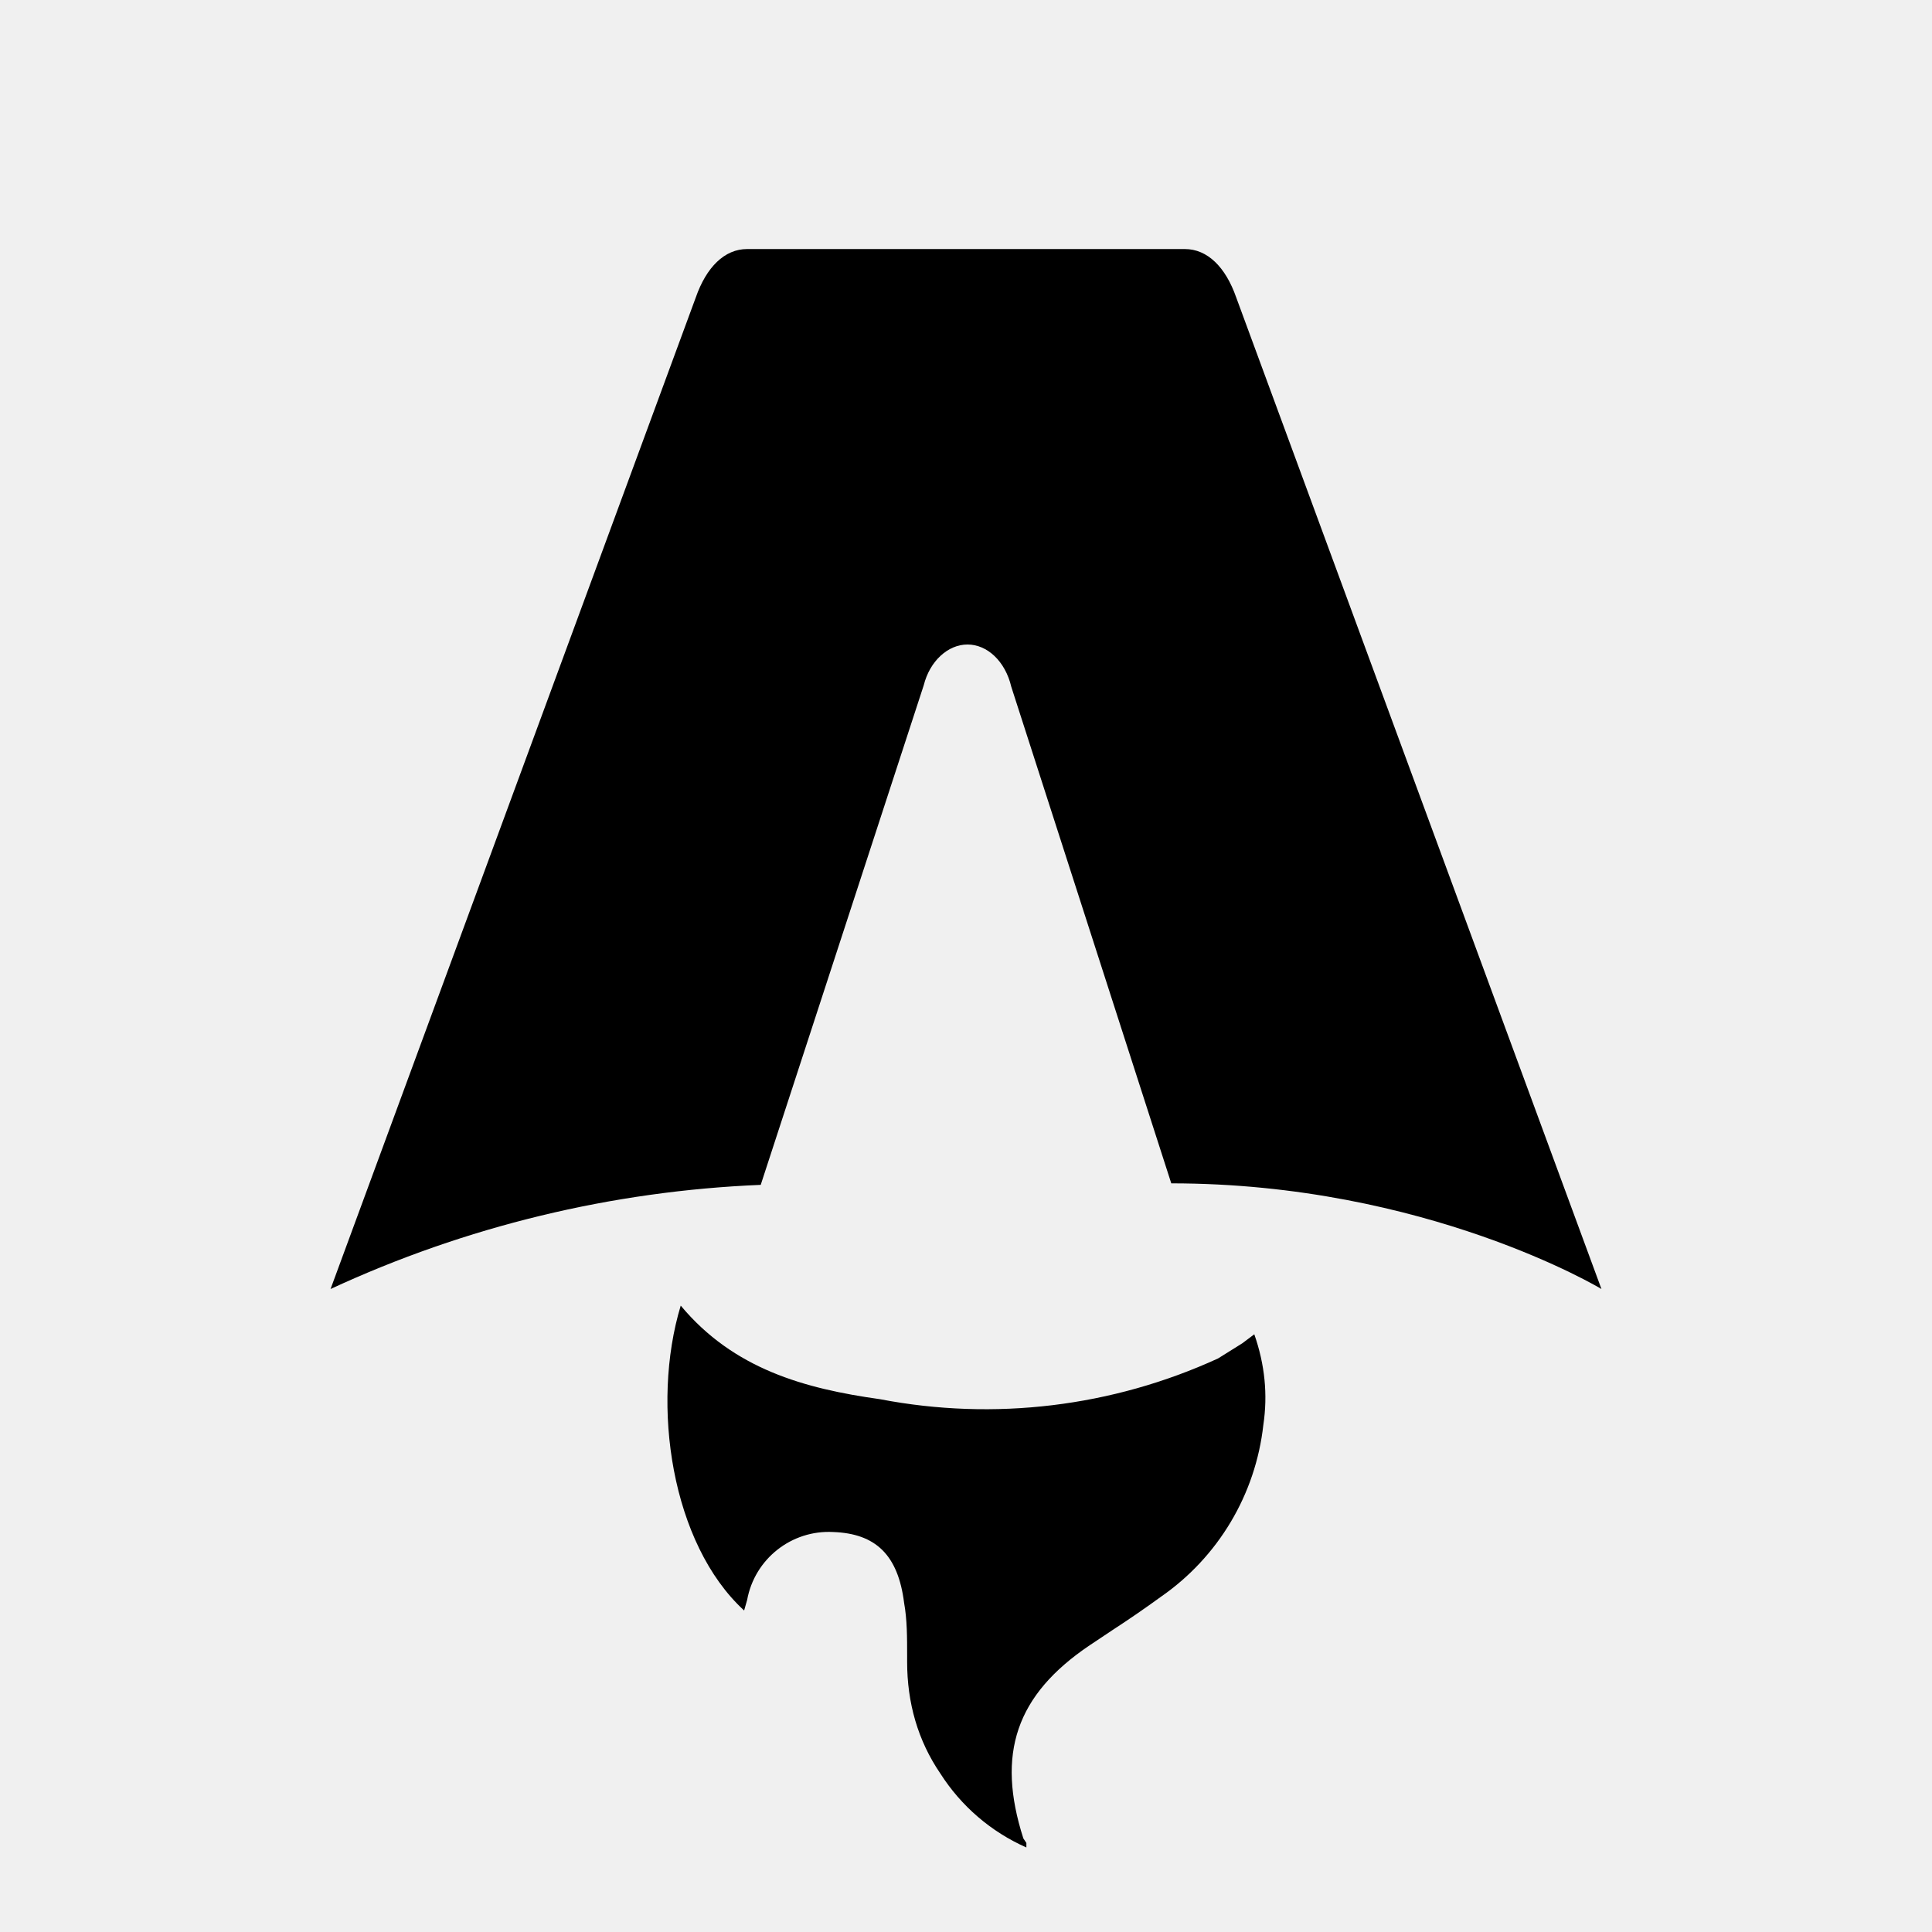
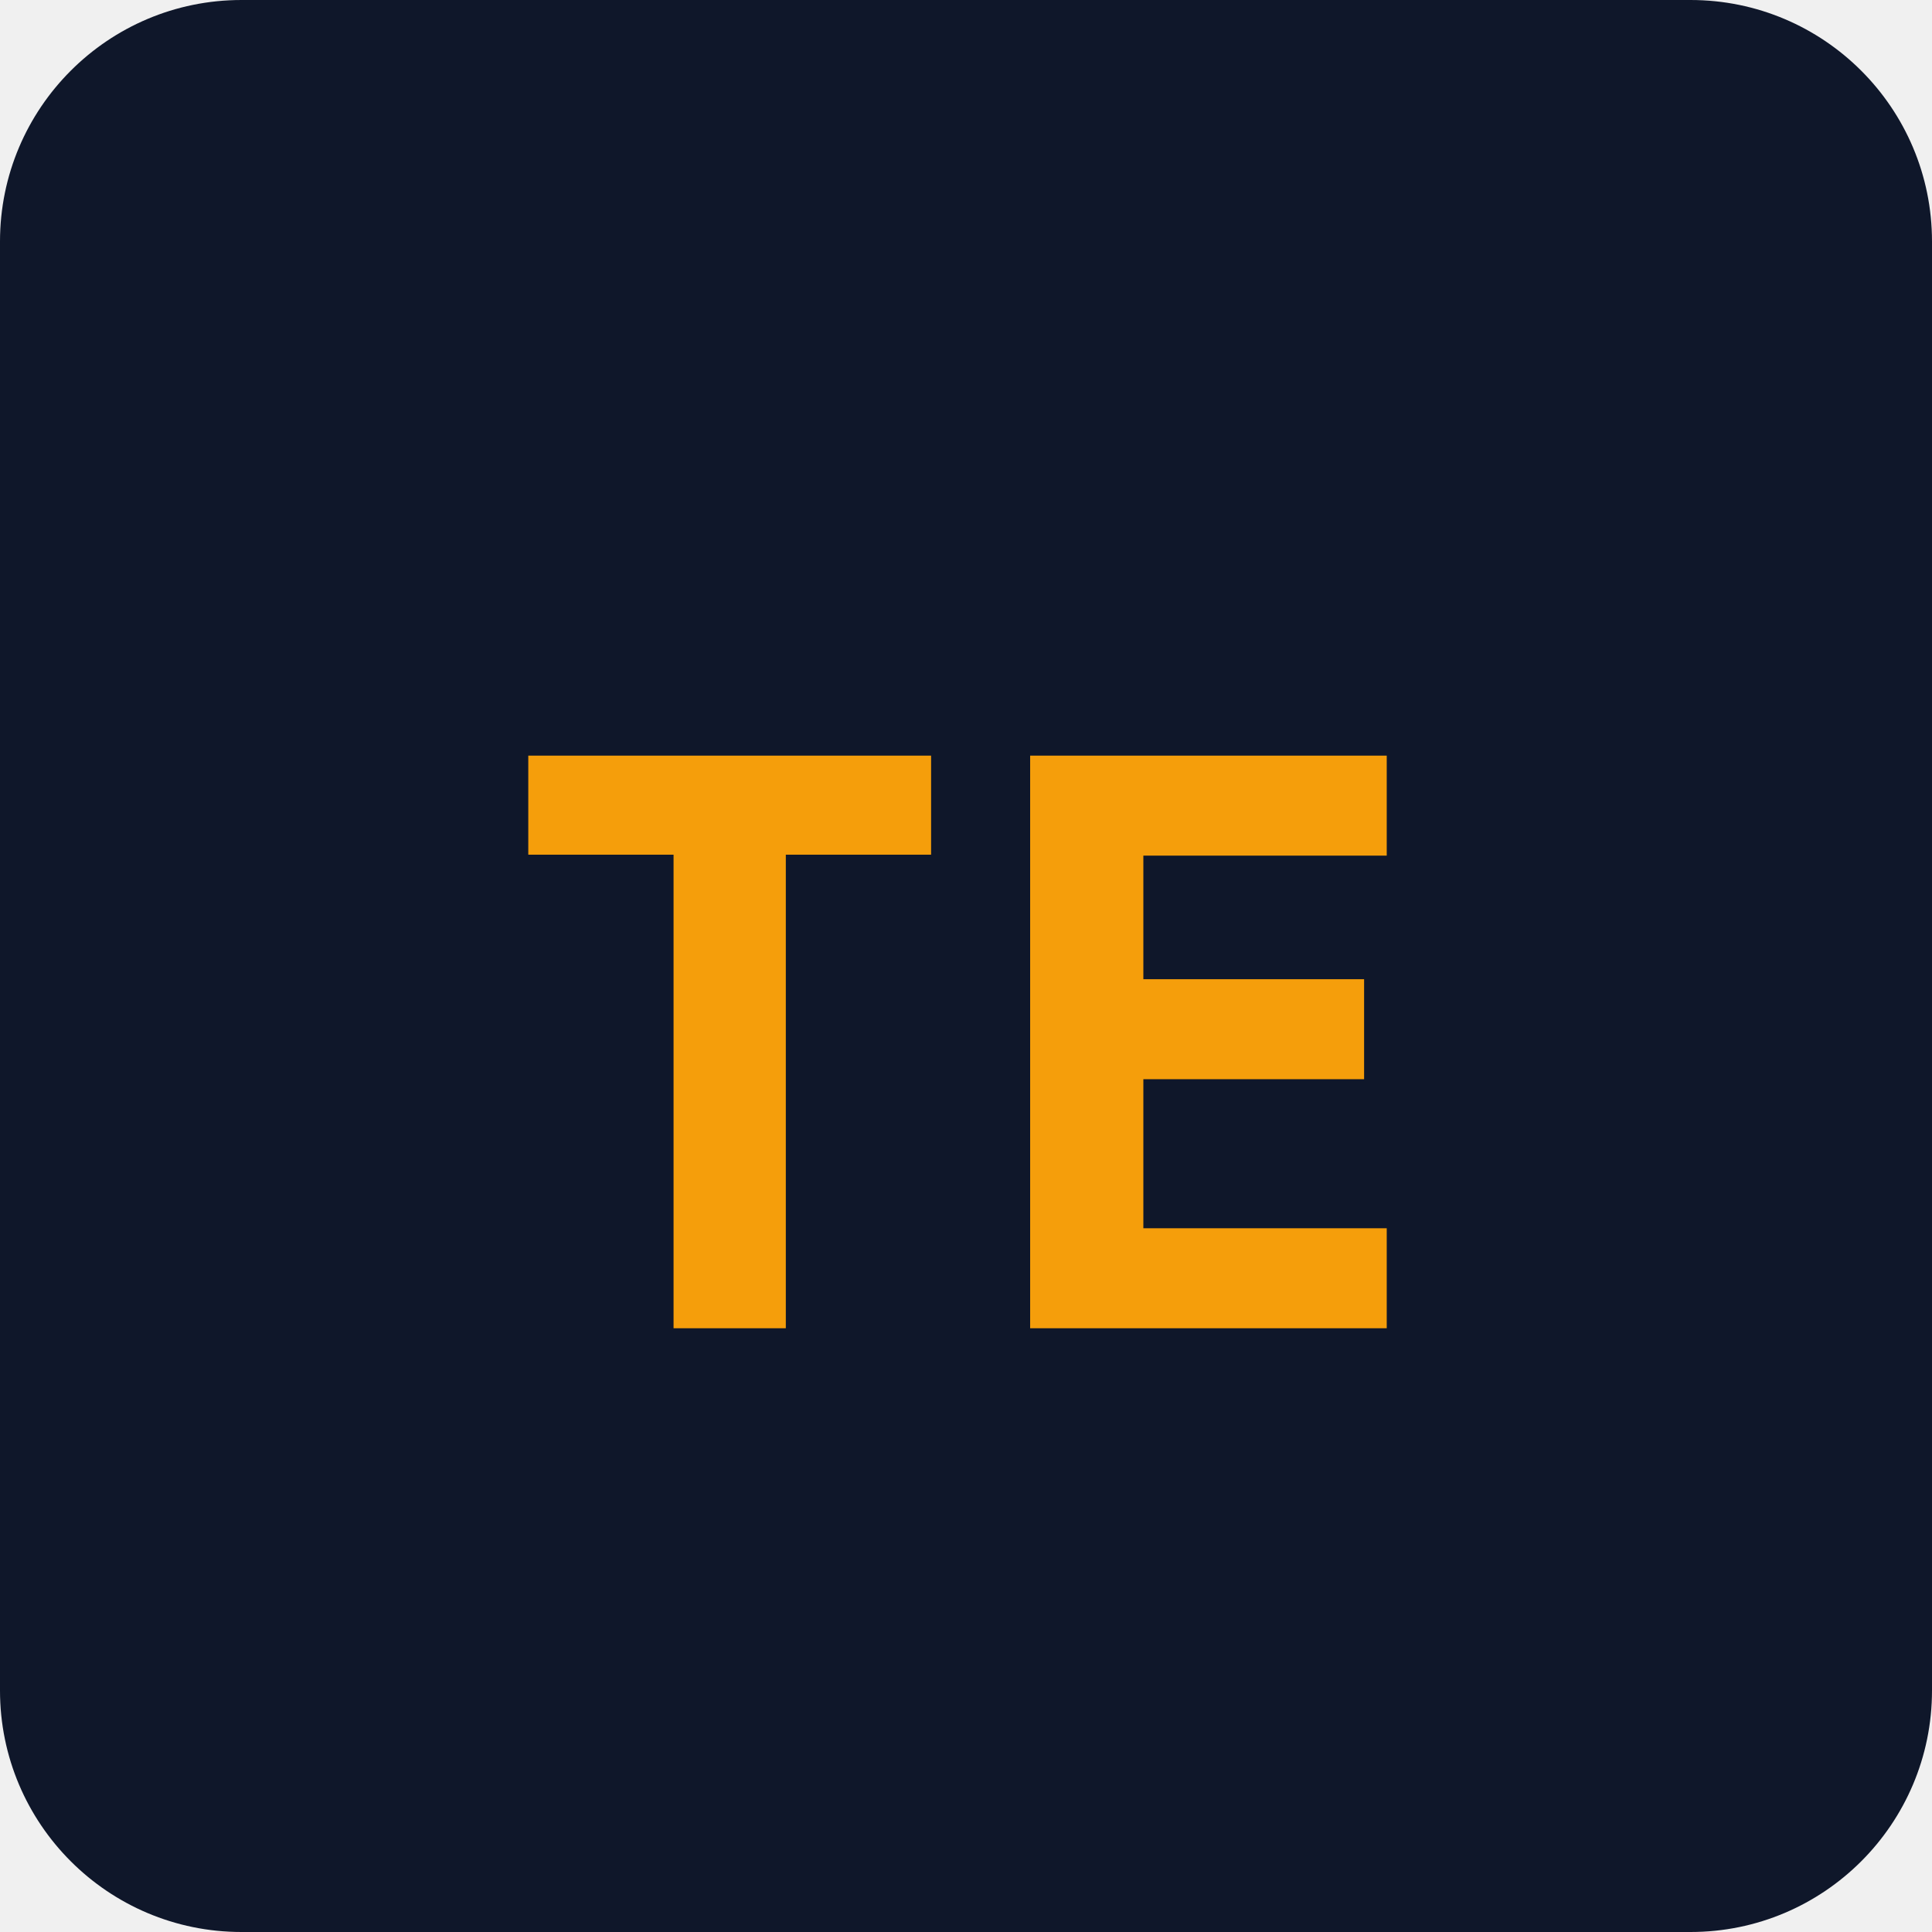
- <svg xmlns="http://www.w3.org/2000/svg" fill="none" viewBox="0 0 128 128">
-   <path d="M50.4 78.5a75.1 75.1 0 0 0-28.5 6.9l24.2-65.7c.7-2 1.9-3.2 3.4-3.2h29c1.5 0 2.7 1.2 3.4 3.2l24.2 65.7s-11.6-7-28.5-7L67 45.5c-.4-1.7-1.6-2.8-2.9-2.8-1.3 0-2.5 1.1-2.9 2.7L50.4 78.5Zm-1.1 28.2Zm-4.2-20.2c-2 6.6-.6 15.8 4.2 20.2a17.5 17.5 0 0 1 .2-.7 5.5 5.5 0 0 1 5.7-4.5c2.8.1 4.3 1.5 4.7 4.7.2 1.1.2 2.3.2 3.5v.4c0 2.7.7 5.2 2.2 7.4a13 13 0 0 0 5.7 4.9v-.3l-.2-.3c-1.8-5.6-.5-9.5 4.4-12.8l1.5-1a73 73 0 0 0 3.2-2.2 16 16 0 0 0 6.8-11.4c.3-2 .1-4-.6-6l-.8.6-1.6 1a37 37 0 0 1-22.4 2.7c-5-.7-9.7-2-13.2-6.2Z" />
-   <style>
-         path { fill: #000; }
-         @media (prefers-color-scheme: dark) {
-             path { fill: #FFF; }
-         }
-     </style>
+ <svg xmlns="http://www.w3.org/2000/svg" viewBox="0 0 32 32">
+   <rect width="32" height="32" rx="4" fill="#0f172a" />
+   <text x="16" y="22" font-family="monospace" font-size="13" font-weight="bold" fill="#f59e0b" text-anchor="middle">TE</text>
</svg>
